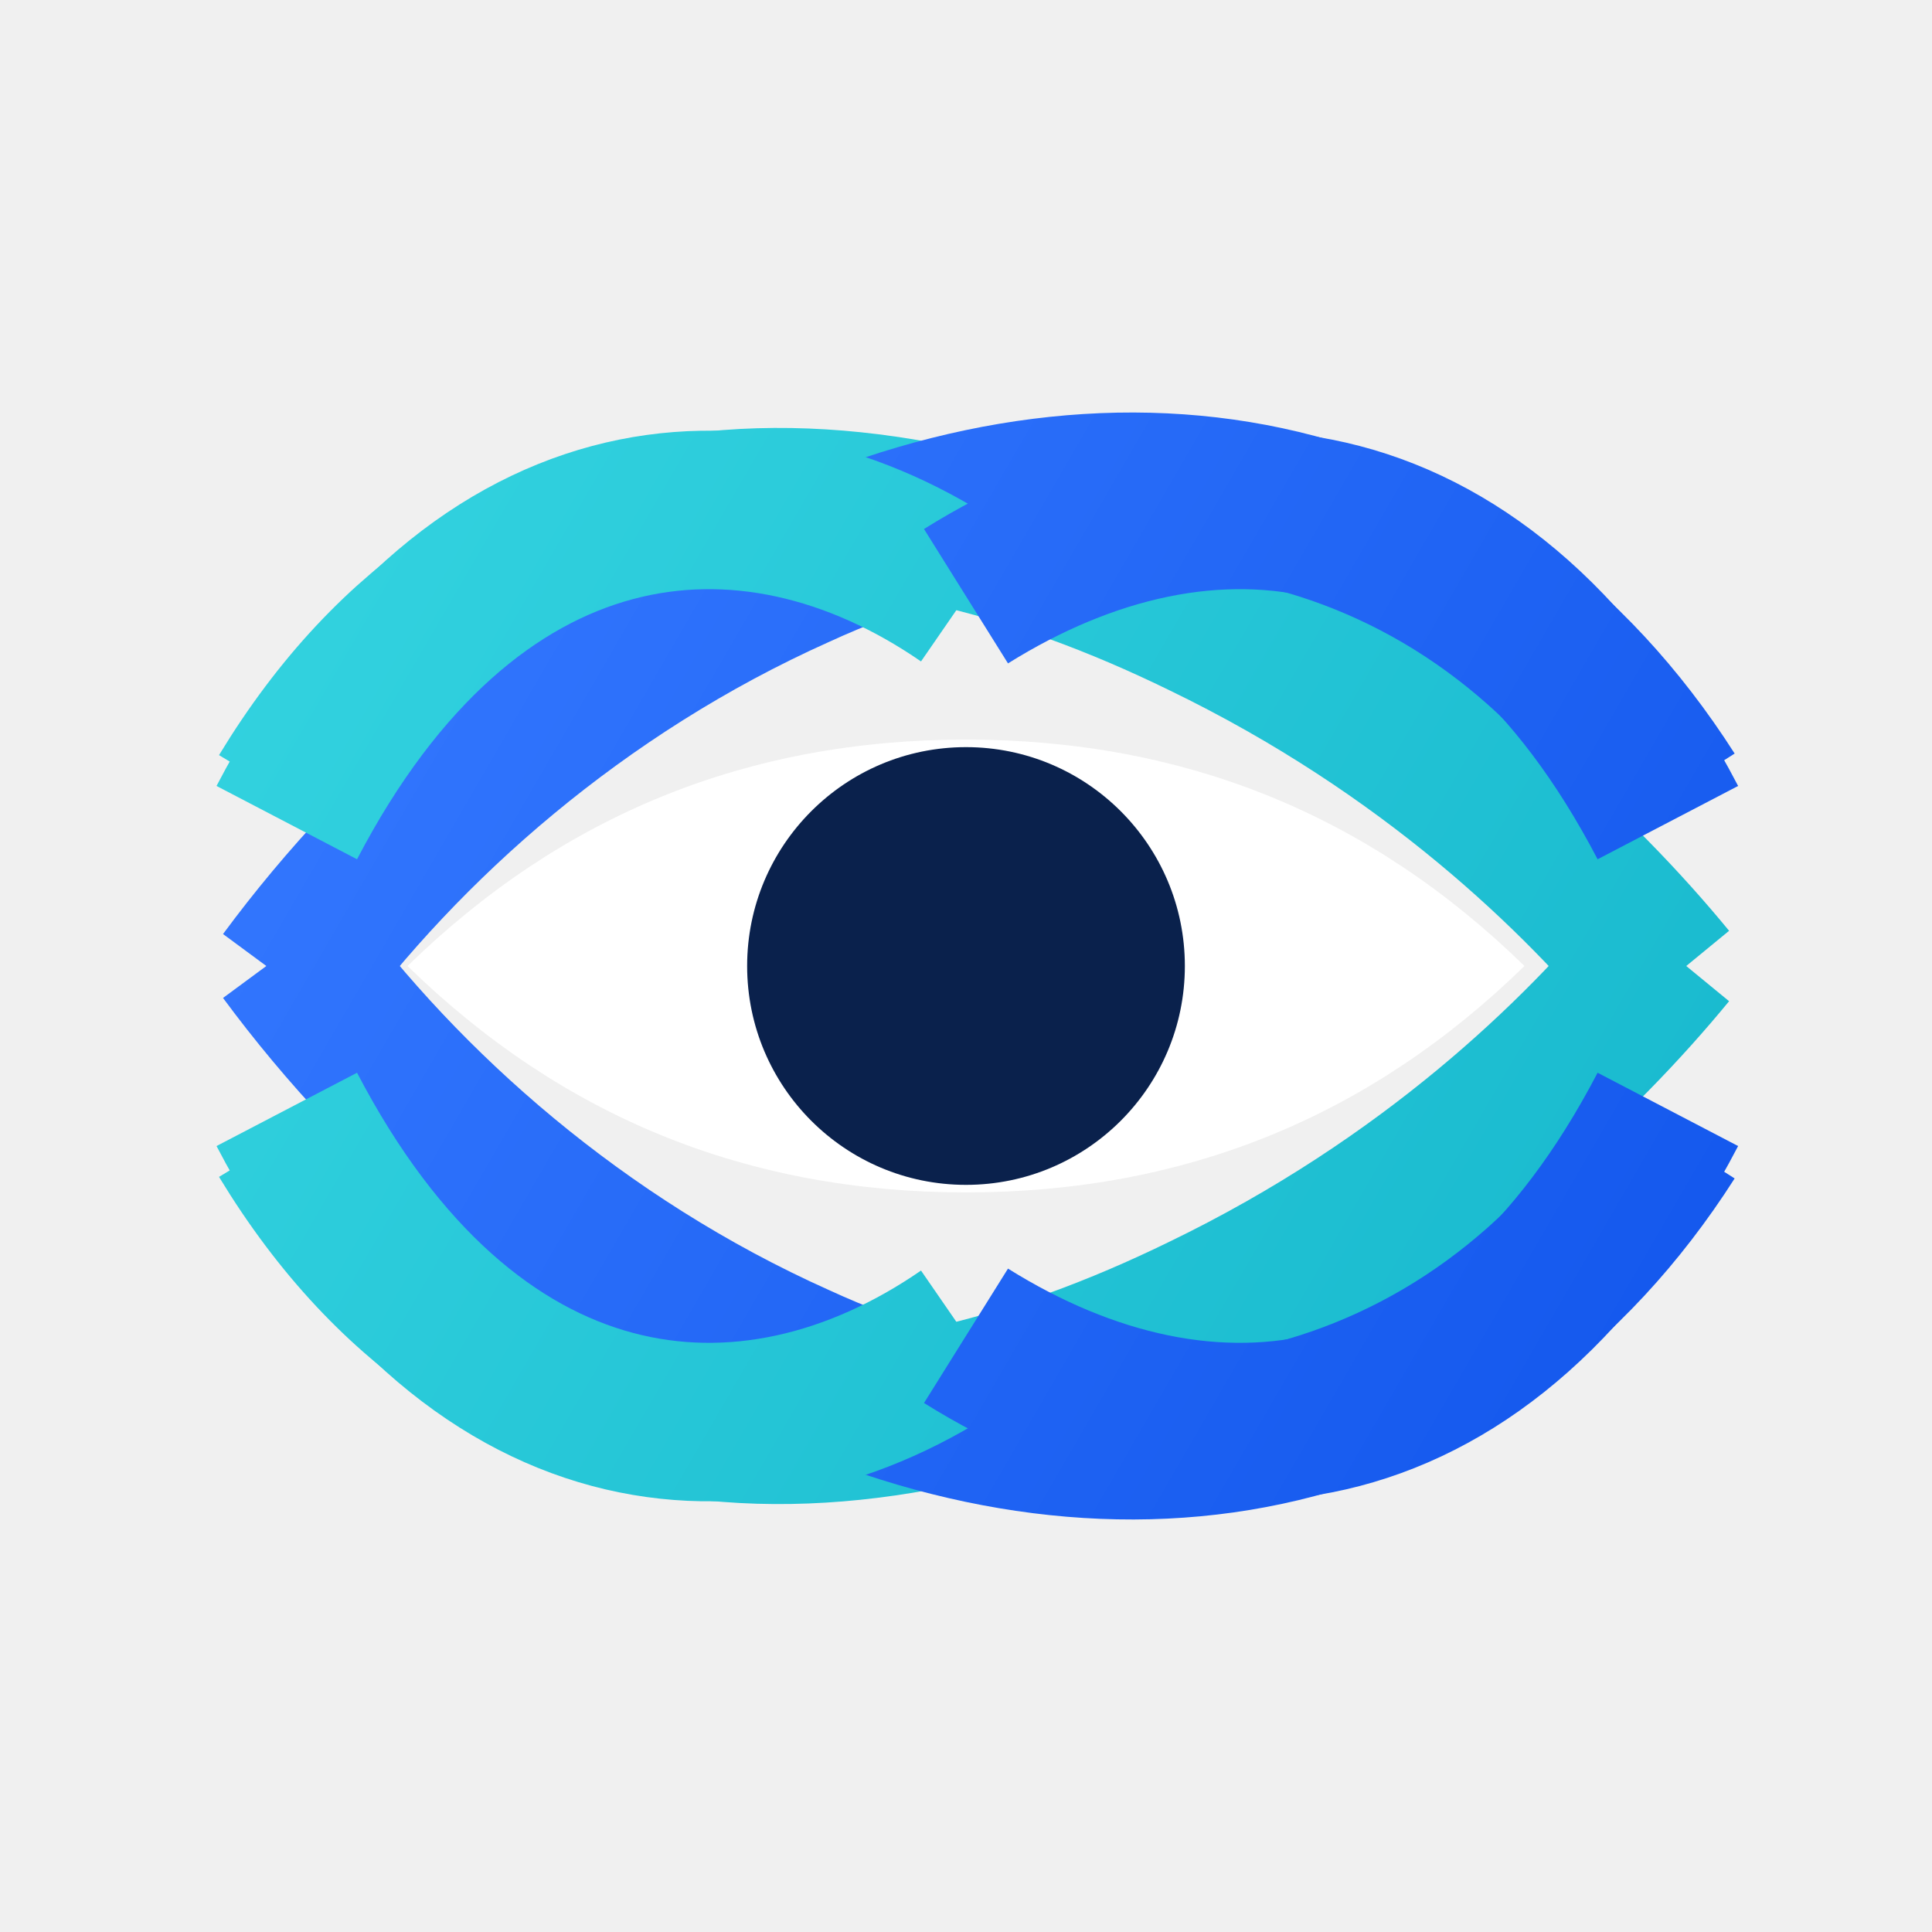
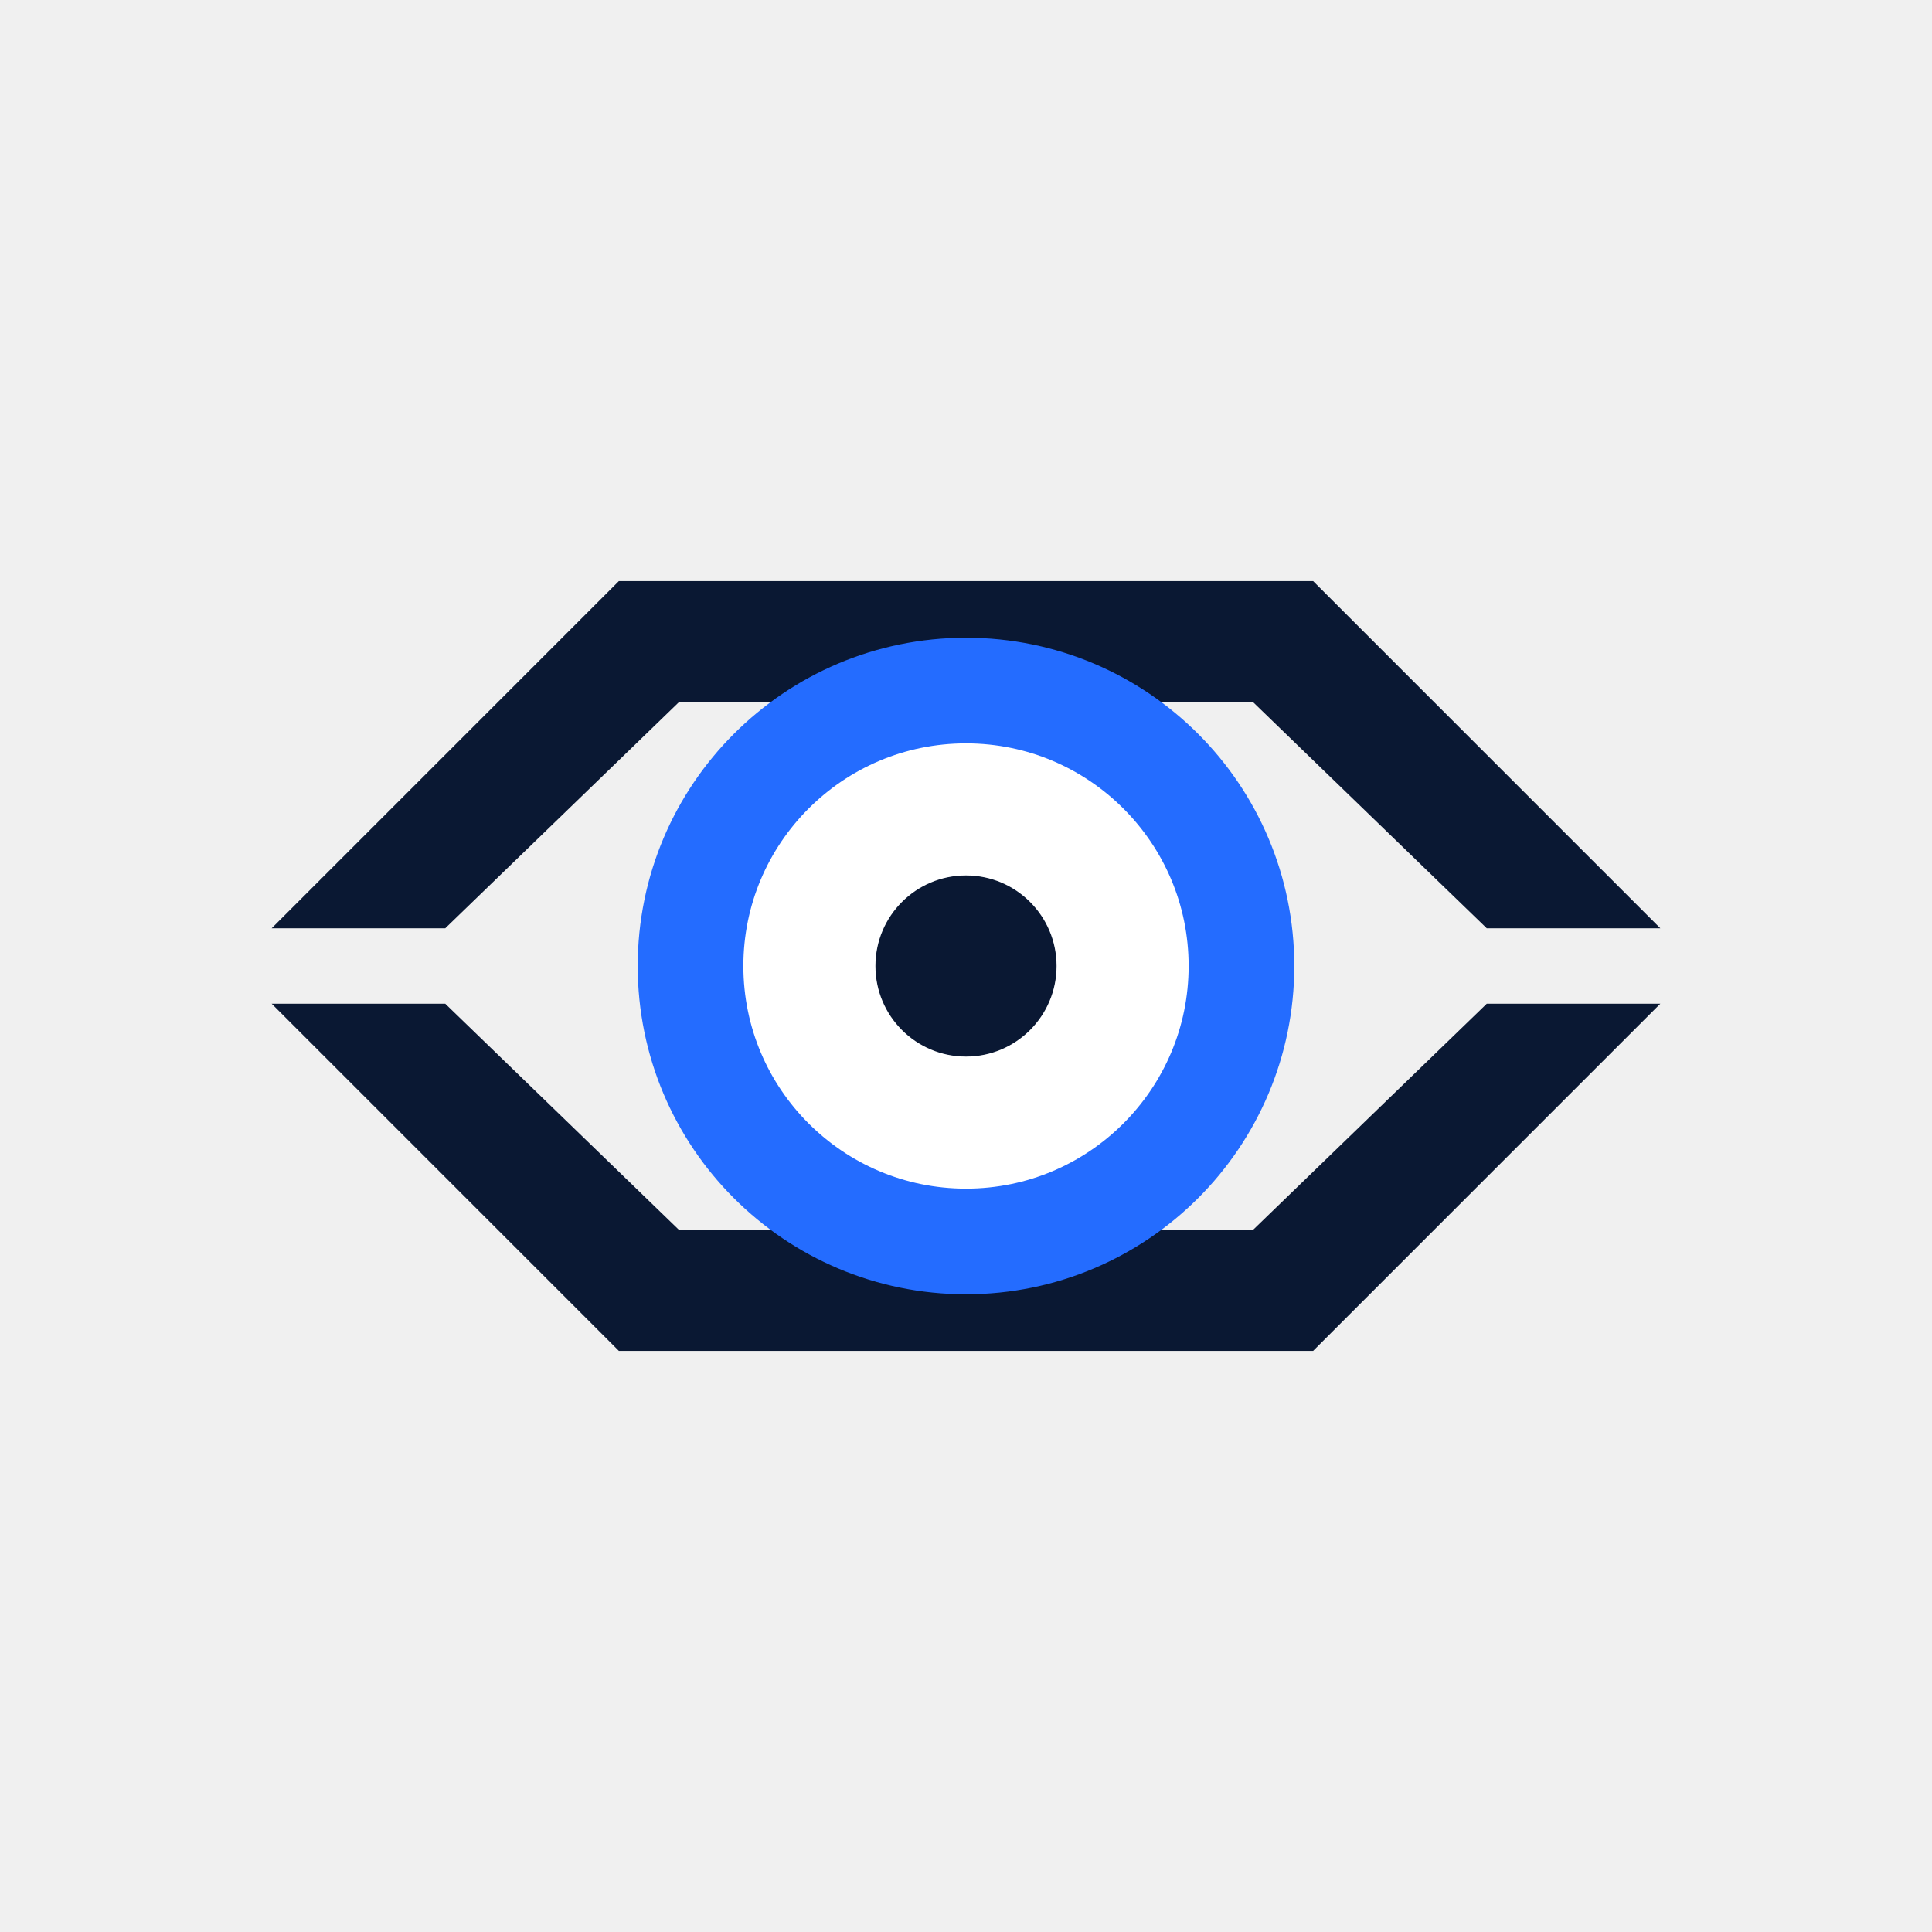
<svg xmlns="http://www.w3.org/2000/svg" width="512" height="512" viewBox="0 0 512 512" fill="none">
-   <defs>
-     <linearGradient id="b" x1="76" y1="150" x2="442" y2="362" gradientUnits="userSpaceOnUse">
-       <stop stop-color="#3478FF" />
-       <stop offset="1" stop-color="#1458ED" />
-     </linearGradient>
-     <linearGradient id="c" x1="76" y1="150" x2="442" y2="362" gradientUnits="userSpaceOnUse">
-       <stop stop-color="#32D2DF" />
-       <stop offset="1" stop-color="#18B9CE" />
-     </linearGradient>
-   </defs>
-   <path d="M76 211C133 117 229 120 319 164C379 193 419 232 442 260" stroke="url(#c)" stroke-width="42" />
-   <path d="M76 260C107 218 153 177 211 151C298 111 389 128 442 211" stroke="url(#b)" stroke-width="42" />
-   <path d="M76 301C133 395 229 392 319 348C379 319 419 280 442 252" stroke="url(#c)" stroke-width="42" />
-   <path d="M76 252C107 294 153 335 211 361C298 401 389 384 442 301" stroke="url(#b)" stroke-width="42" />
-   <path d="M76 218C124 126 198 118 256 158" stroke="url(#c)" stroke-width="42" />
-   <path d="M256 158C320 118 394 126 442 218" stroke="url(#b)" stroke-width="42" />
-   <path d="M76 294C124 386 198 394 256 354" stroke="url(#c)" stroke-width="42" />
-   <path d="M256 354C320 394 394 386 442 294" stroke="url(#b)" stroke-width="42" />
-   <path d="M108 256C149 216 198 196 256 196C314 196 363 216 404 256C363 296 314 316 256 316C198 316 149 296 108 256Z" fill="white" />
-   <circle cx="256" cy="256" r="58" fill="#0A214C" />
+   <path d="M72 246L164 154H348L440 246H394L332 186H180L118 246H72Z" fill="#0A1833" />
+   <path d="M72 266L164 358H348L440 266H394L332 326H180L118 266H72Z" fill="#0A1833" />
+   <circle cx="256" cy="256" r="73" fill="white" stroke="#246CFF" stroke-width="28" />
+   <circle cx="256" cy="256" r="24" fill="#0A1833" />
</svg>
